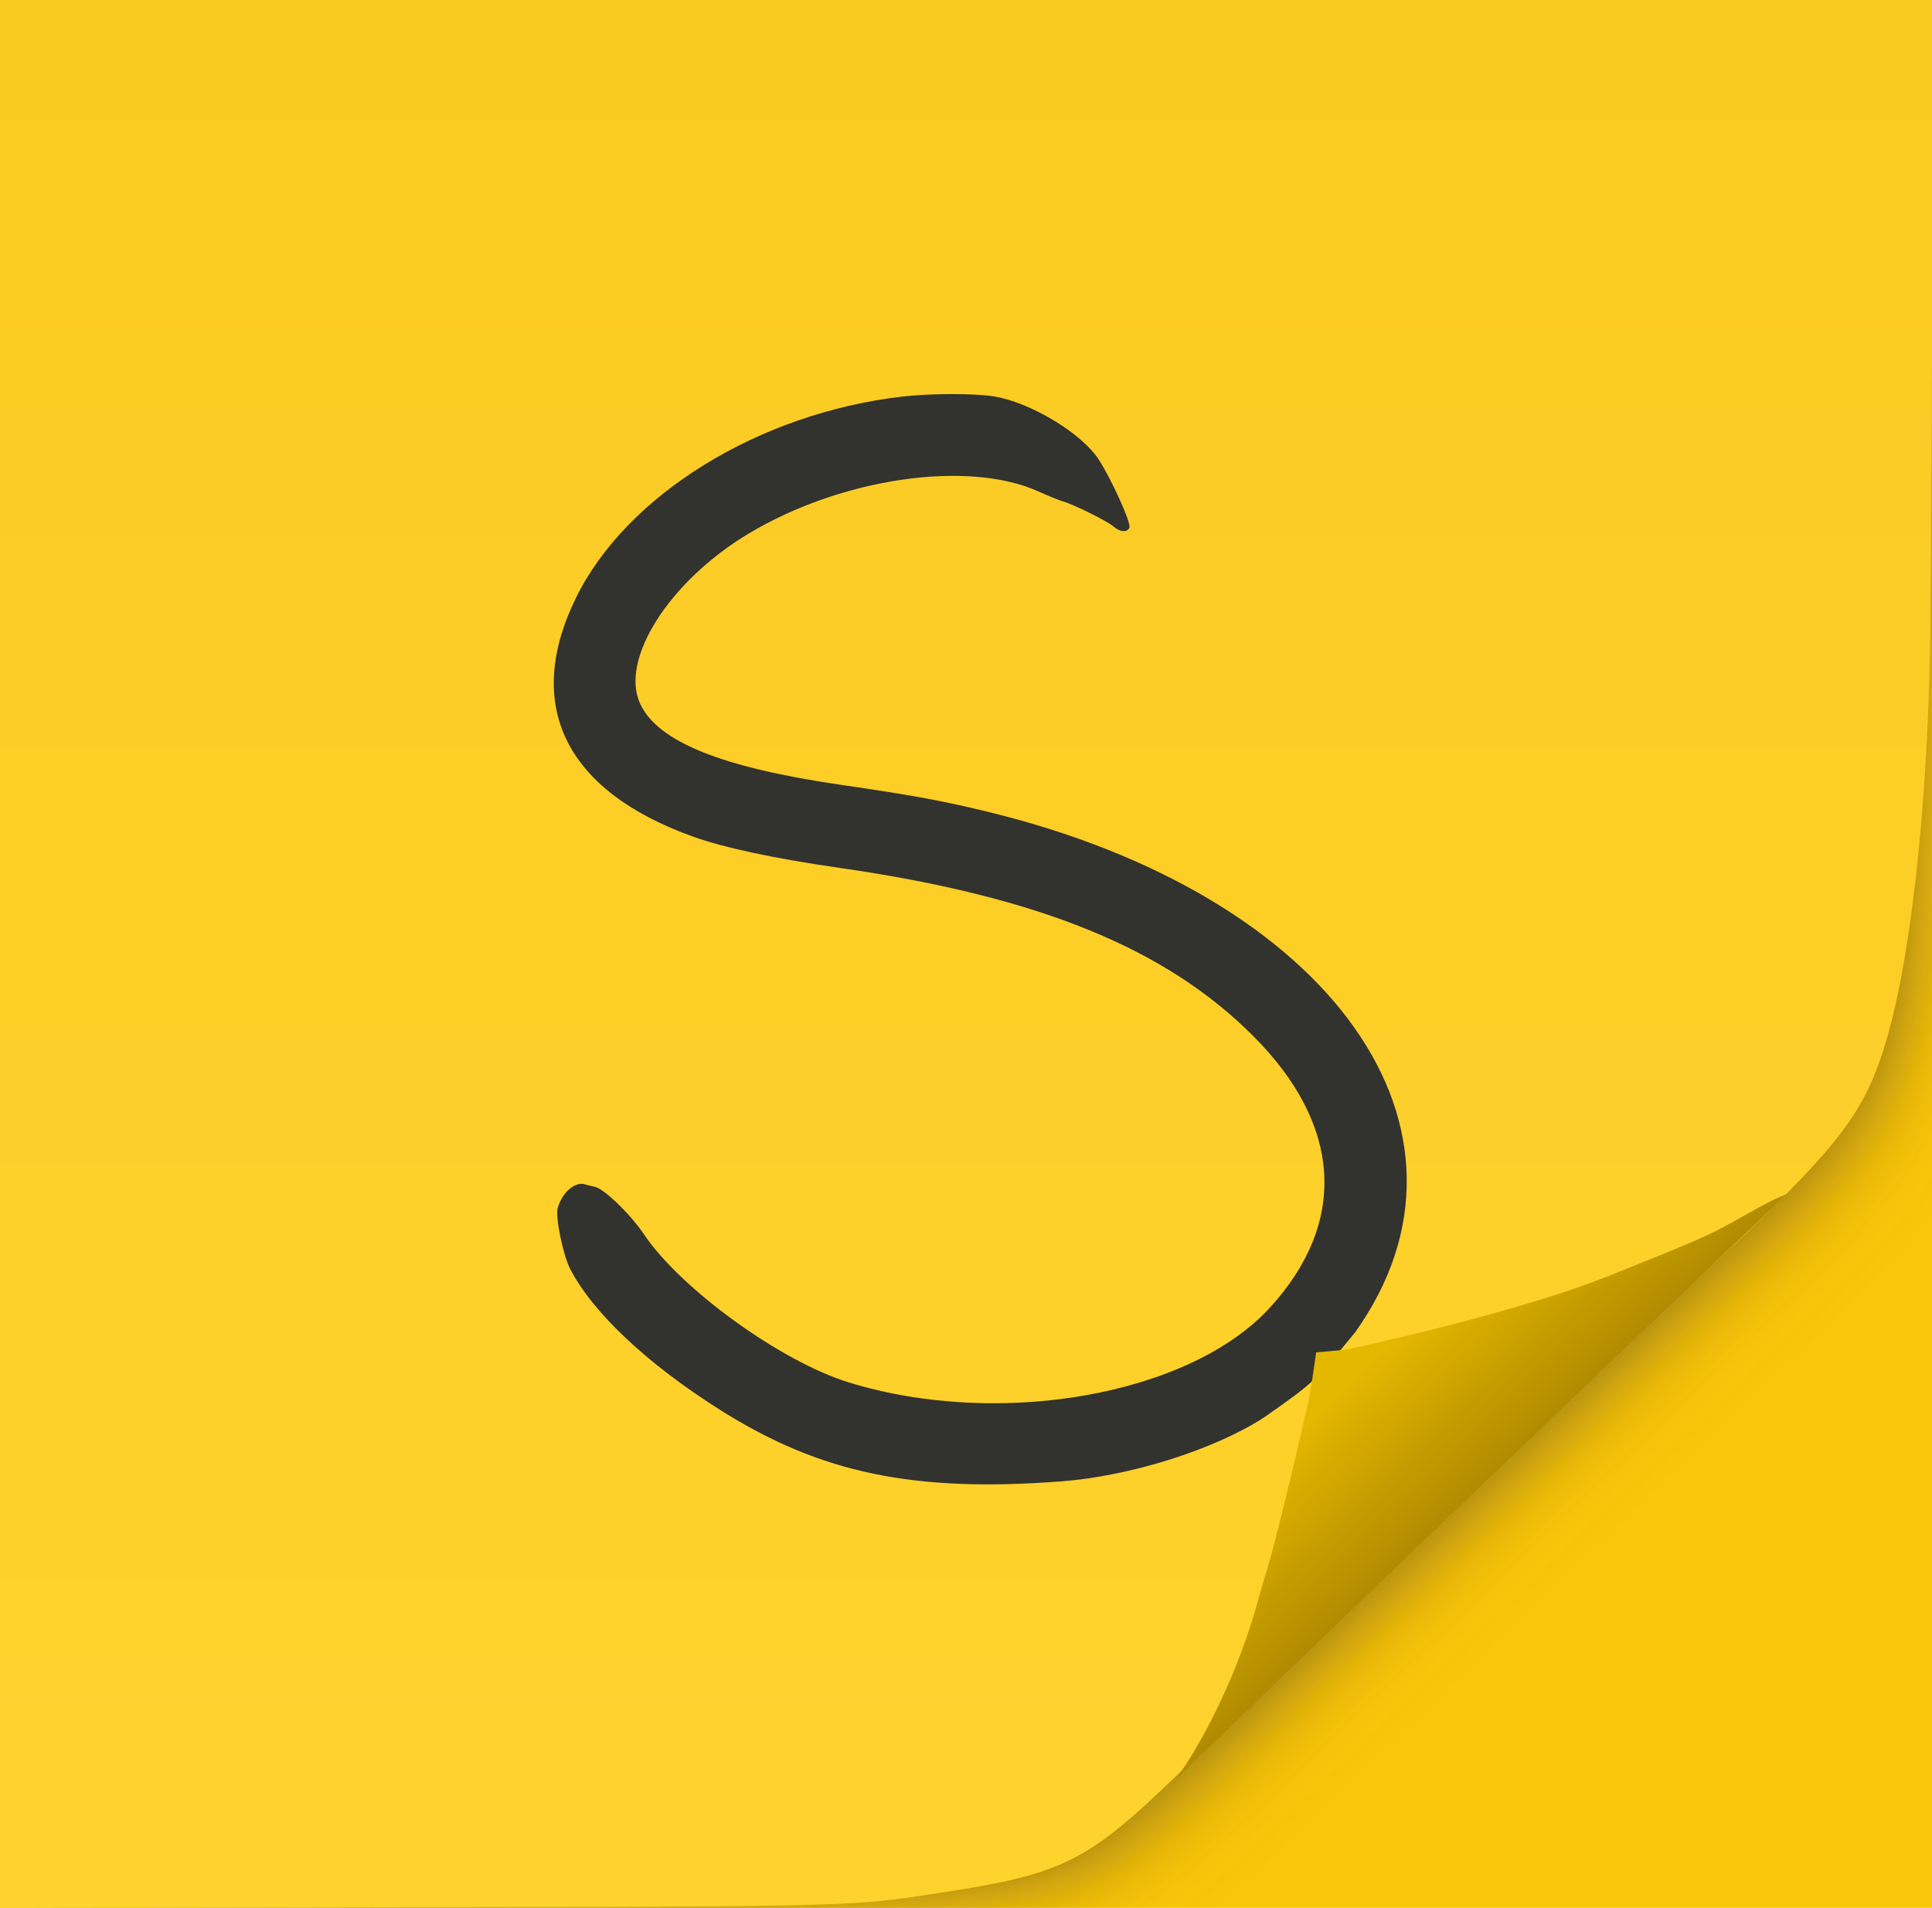
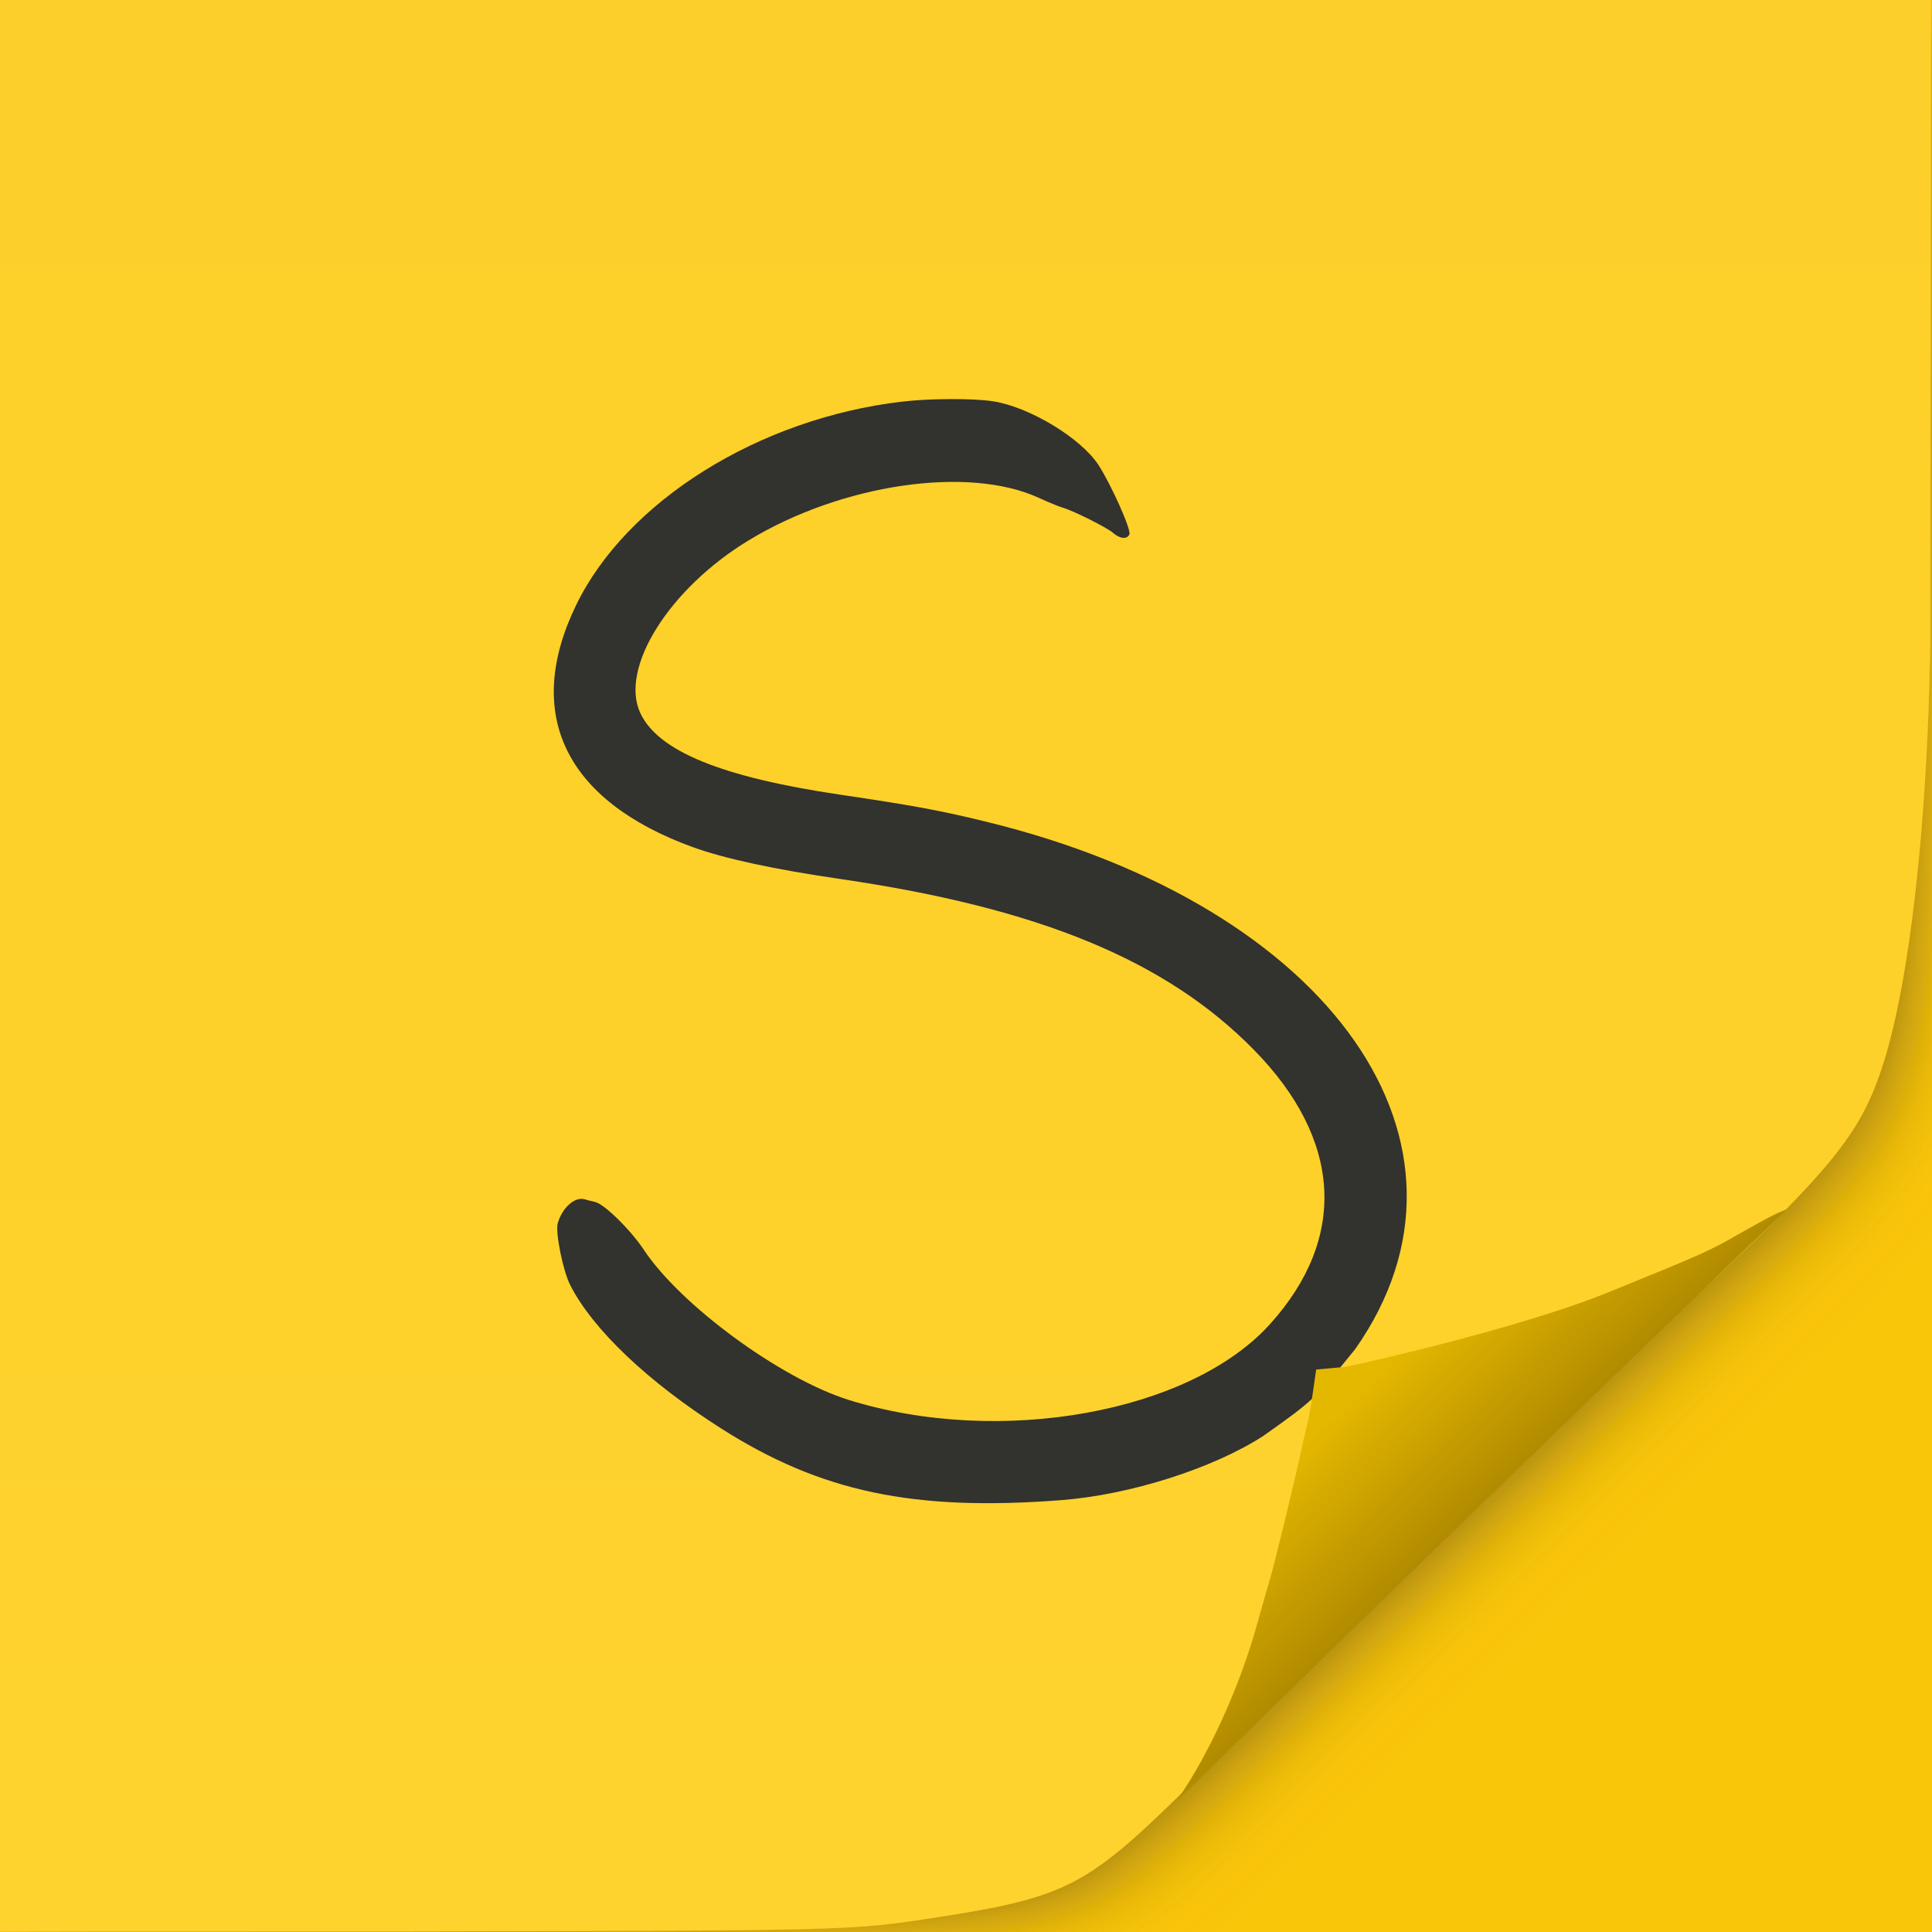
- <svg xmlns="http://www.w3.org/2000/svg" viewBox="0 0 800 790" width="800" height="790">
+ <svg xmlns="http://www.w3.org/2000/svg" viewBox="0 0 800 800" width="800" height="800">
  <defs>
    <linearGradient id="yellowPaper" x1="0%" y1="0%" x2="0%" y2="100%">
      <stop offset="0%" stop-color="#faca22" />
      <stop offset="100%" stop-color="#ffd32e" />
    </linearGradient>
    <linearGradient id="shadowedPaper" x1="0%" y1="0%" x2="100%" y2="100%">
      <stop offset="30%" stop-color="#e5b800" />
      <stop offset="50%" stop-color="#b18b00" />
    </linearGradient>
  </defs>
  <style>
.shadow {
  filter: drop-shadow(0 0 20 rgba(125,100,22,122));
}
</style>
  <rect x="0" y="0" width="100%" height="100%" fill="#fac60a" />
  <g class="shadow">
-     <path fill="url(#yellowPaper)" d="M0 0V790.055L170.25 789.739C354.224 789.397 352.151 789.453 389 783.823 440.239 775.994 450.043 771.107 487.949 734.5 643.85 584.8 673.909 556.249 691.506 540.053 758.64 478.265 770.252 464.446 779.781 435 790.784 400.998 798.168 336.097 799.235 264L801 0H0" fill-rule="evenodd" />
-     <path fill="#32322e" d="M373.5 164.236c-59.297 6.869-114.142 40.723-135.011 83.339-21.768 44.452-4.48 79.811 48.299 98.789 13.085 4.705 33.622 9.089 61.212 13.067 82.34 11.873 134.805 33.267 171.16 69.794 36.546 36.72 38.946 76.956 6.693 112.246-33.083 36.197-111.809 50.189-174.346 30.986-28.113-8.632-69.635-38.663-84.91-61.411-5.504-8.197-16.375-18.729-20.203-19.574-1.592-.352-3.482-.822-4.2-1.046-4.086-1.272-9.41 3.354-11.252 9.776-1.051 3.665 2.178 19.479 5.156 25.252 9.369 18.158 32.093 39.488 62.402 58.575 41.301 26.009 79.822 34.035 141 29.38 28.373-2.159 62.745-12.94 83.5-26.191 21.631-15.047 21.631-15.484 38.172-35.568 59.403-83.548-9.65-181.071-152.672-215.619-19.055-4.603-30.392-6.678-60.5-11.072-49.169-7.176-75.54-17.812-82.88-33.428-8.655-18.411 12.002-50.887 44.905-70.598 38.413-23.011 90.727-30.611 119.975-17.429 4.125 1.859 8.625 3.689 10 4.067 4.33 1.189 18.395 8.14 20.903 10.33 2.843 2.483 5.92 2.725 6.761.532.747-1.946-7.496-20.163-12.79-28.264-7.152-10.945-28.555-23.749-43.567-26.061-8.293-1.278-26.197-1.217-37.807.128" fill-rule="evenodd" />
-     <path fill="url(#shadowedPaper)" d="M556.183 559C558.14 559 589.784 551.551 604.671 547.586 632.834 540.086 651.443 534.257 666.5 528.219 705.257 512.678 707.988 511.467 721 504.046 733.259 497.254 734.002 496.858 739.899 494.438 510.888 712.381 484.103 740.295 487.537 735.892 499.838 718.407 512.842 691.434 520.464 664.4 522.93 655.655 525.392 647.15 525.936 645.5 527.165 641.773 536.14 605.336 538.498 594.5 539.456 590.1 540.598 585.15 541.036 583.5 541.473 581.85 542.123 578.77 542.479 576.656L543.126 572.812 545 560Z" fill-rule="evenodd" />
+     <path fill="url(#yellowPaper)" d="M-999-999V800.056L170.25 799.736C354.224 799.389 352.151 799.446 389 793.745 440.239 785.817 450.043 780.868 487.949 743.798 643.85 592.202 673.909 563.29 691.506 546.889 758.64 484.319 770.252 470.325 779.781 440.506 790.784 406.074 798.168 340.351 799.235 267.342L801-999H-999" fill-rule="evenodd" />
+     <path fill="#32322e" d="M373.5 166.315C314.203 173.271 259.358 207.553 238.489 250.709 216.721 295.724 234.009 331.53 286.788 350.748 299.873 355.513 320.41 359.952 348 363.981 430.34 376.004 482.805 397.669 519.16 434.658 555.706 471.843 558.106 512.588 525.853 548.325 492.77 584.98 414.044 599.149 351.507 579.703 323.394 570.962 281.872 540.551 266.597 517.515 261.093 509.214 250.222 498.549 246.394 497.693 244.802 497.337 242.912 496.861 242.194 496.634 238.108 495.346 232.784 500.03 230.942 506.534 229.891 510.245 233.12 526.259 236.098 532.105 245.467 550.493 268.191 572.093 298.5 591.422 339.801 617.76 378.322 625.888 439.5 621.174 467.873 618.987 502.245 608.07 523 594.651 544.631 579.414 544.631 578.971 561.172 558.633 620.575 474.027 551.522 375.27 408.5 340.285 389.445 335.623 378.108 333.522 348 329.072 298.831 321.806 272.46 311.035 265.12 295.221 256.465 276.577 277.122 243.69 310.025 223.73 348.438 200.427 400.752 192.731 430 206.08 434.125 207.963 438.625 209.816 440 210.198 444.33 211.403 458.395 218.442 460.903 220.659 463.746 223.174 466.823 223.419 467.664 221.198 468.411 219.227 460.168 200.78 454.874 192.576 447.722 181.493 426.319 168.527 411.307 166.185 403.014 164.891 385.11 164.953 373.5 166.315" fill-rule="evenodd" />
+     <path fill="url(#shadowedPaper)" d="M556.183 566.076C558.14 566.076 589.784 558.533 604.671 554.518 632.834 546.923 651.443 541.02 666.5 534.905 705.257 519.168 707.988 517.941 721 510.426 733.259 503.548 734.002 503.147 739.899 500.697 510.888 721.399 484.103 749.666 487.537 745.207 499.838 727.501 512.842 700.186 520.464 672.81 522.93 663.954 525.392 655.342 525.936 653.671 527.165 649.897 536.14 612.999 538.498 602.025 539.456 597.57 540.598 592.557 541.036 590.886 541.473 589.215 542.123 586.096 542.479 583.955L543.126 580.063 545 567.089Z" fill-rule="evenodd" />
  </g>
</svg>
